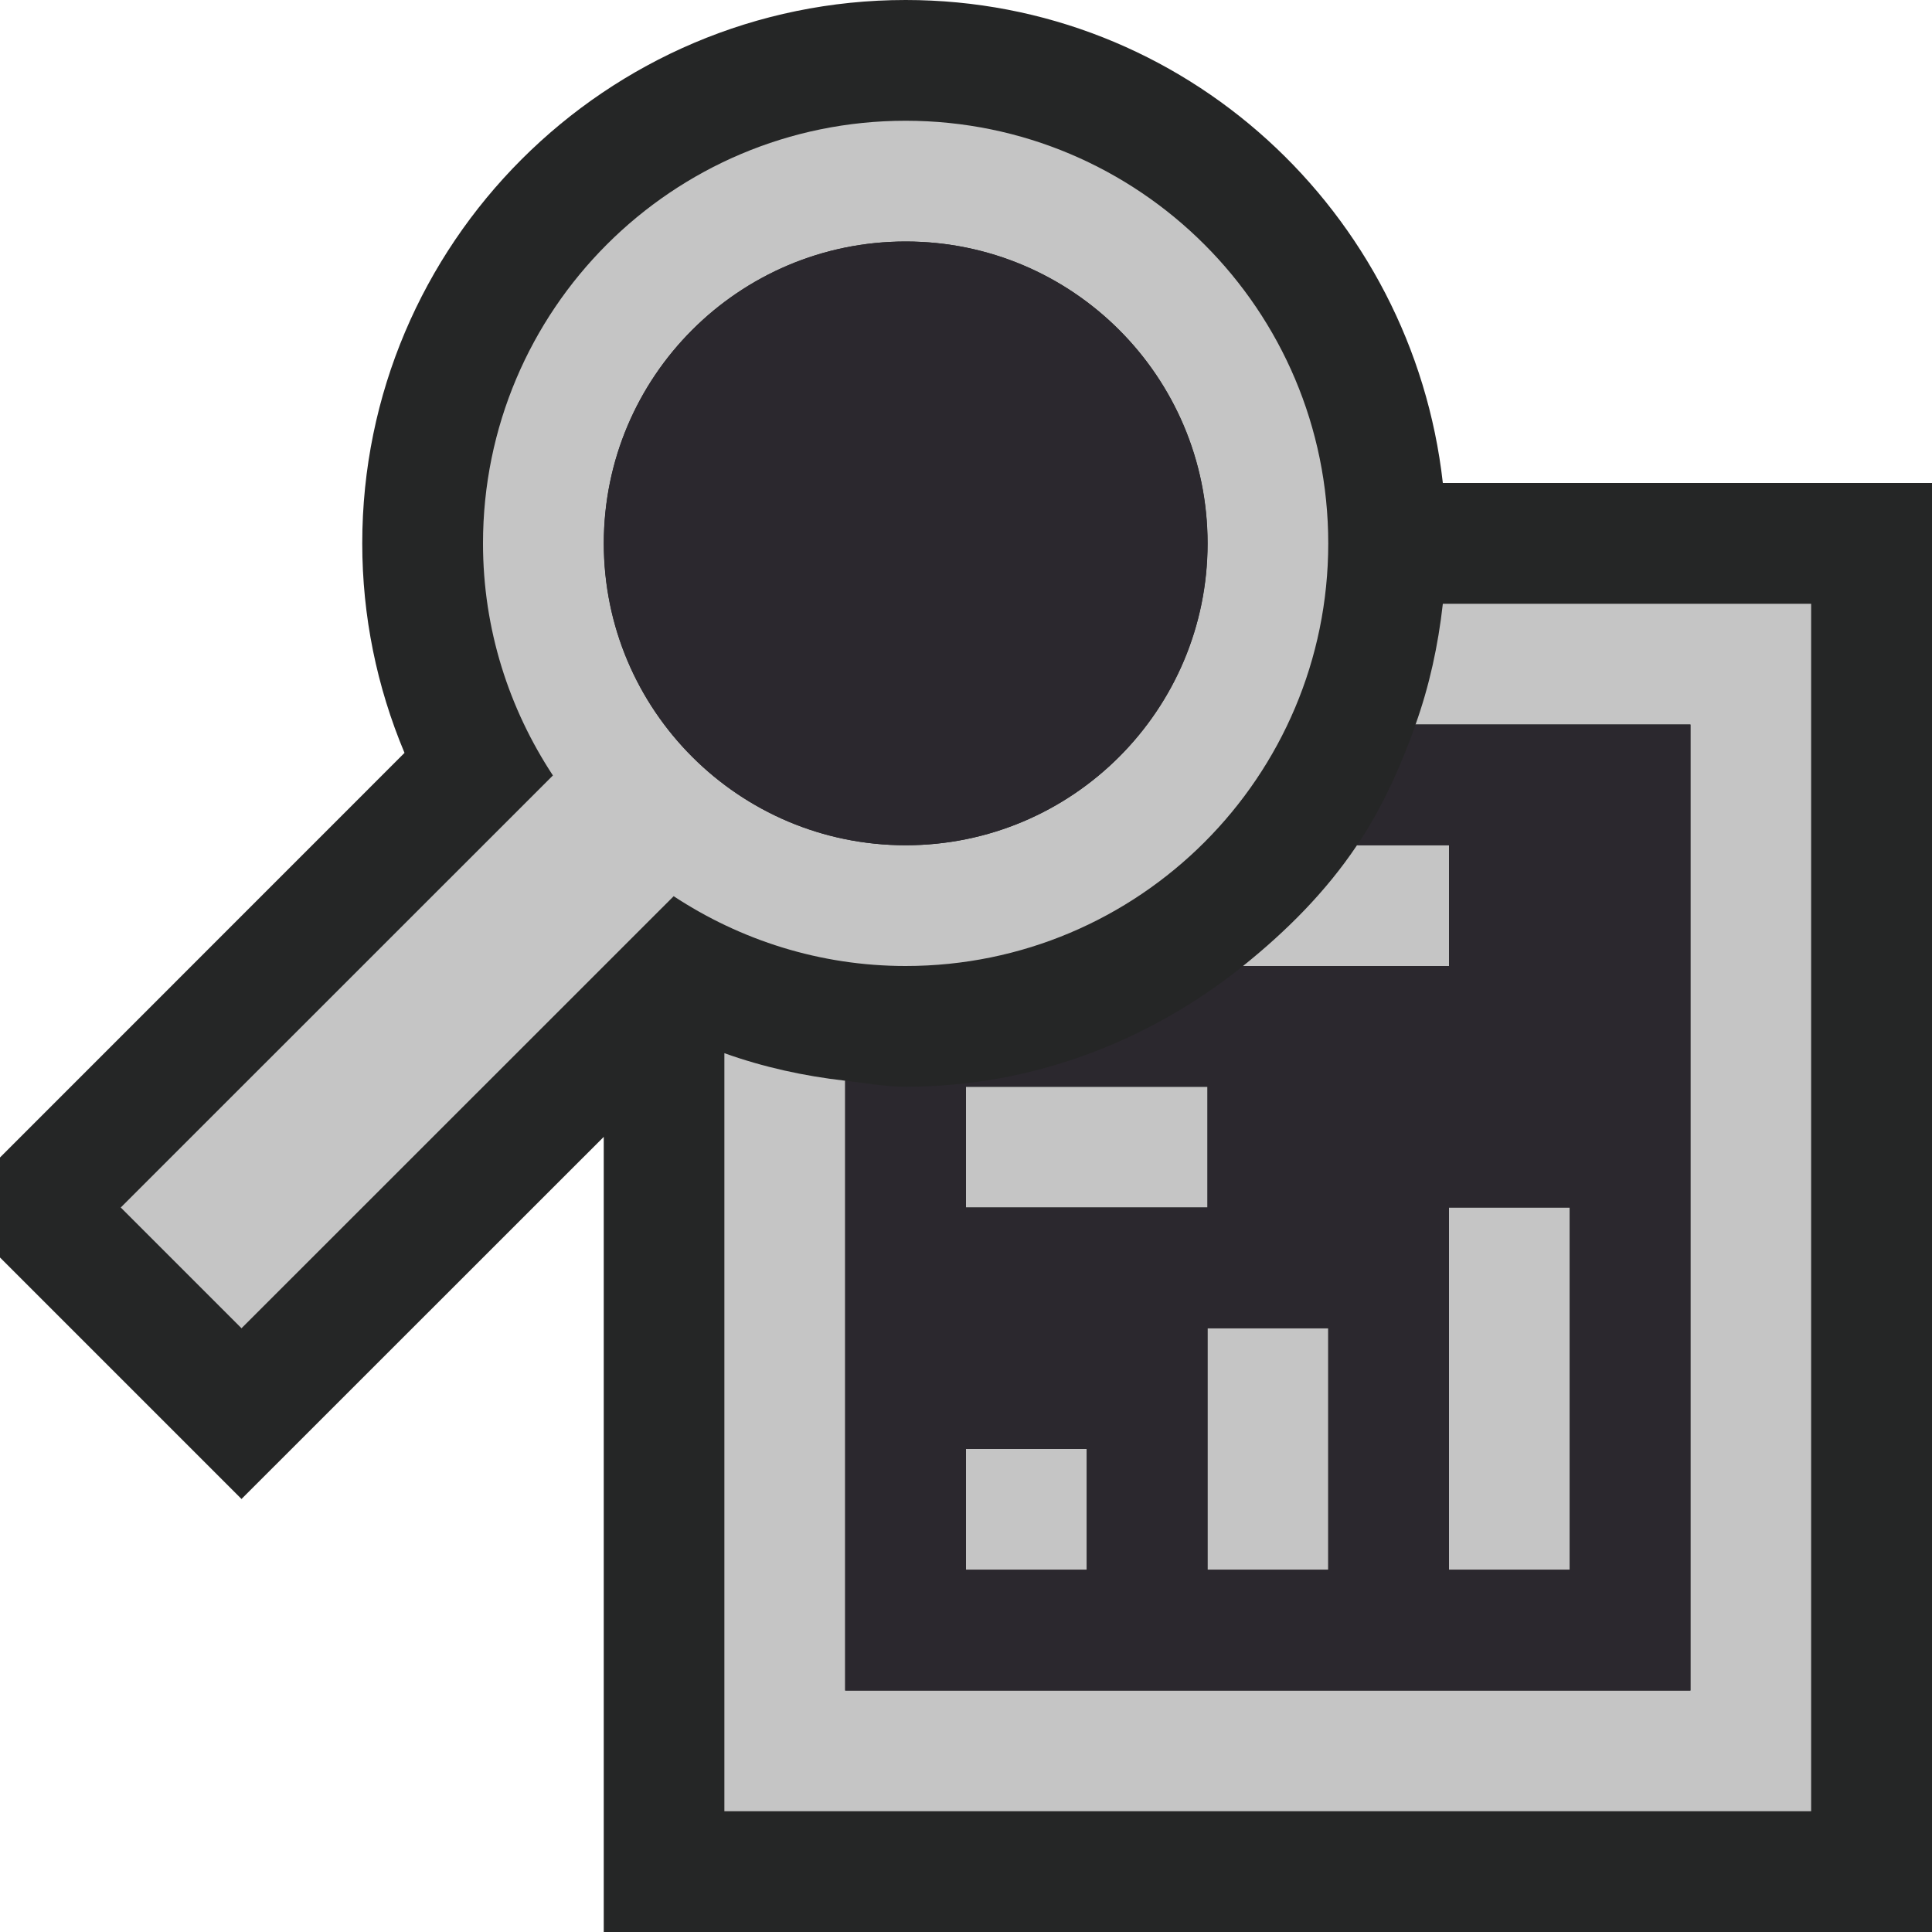
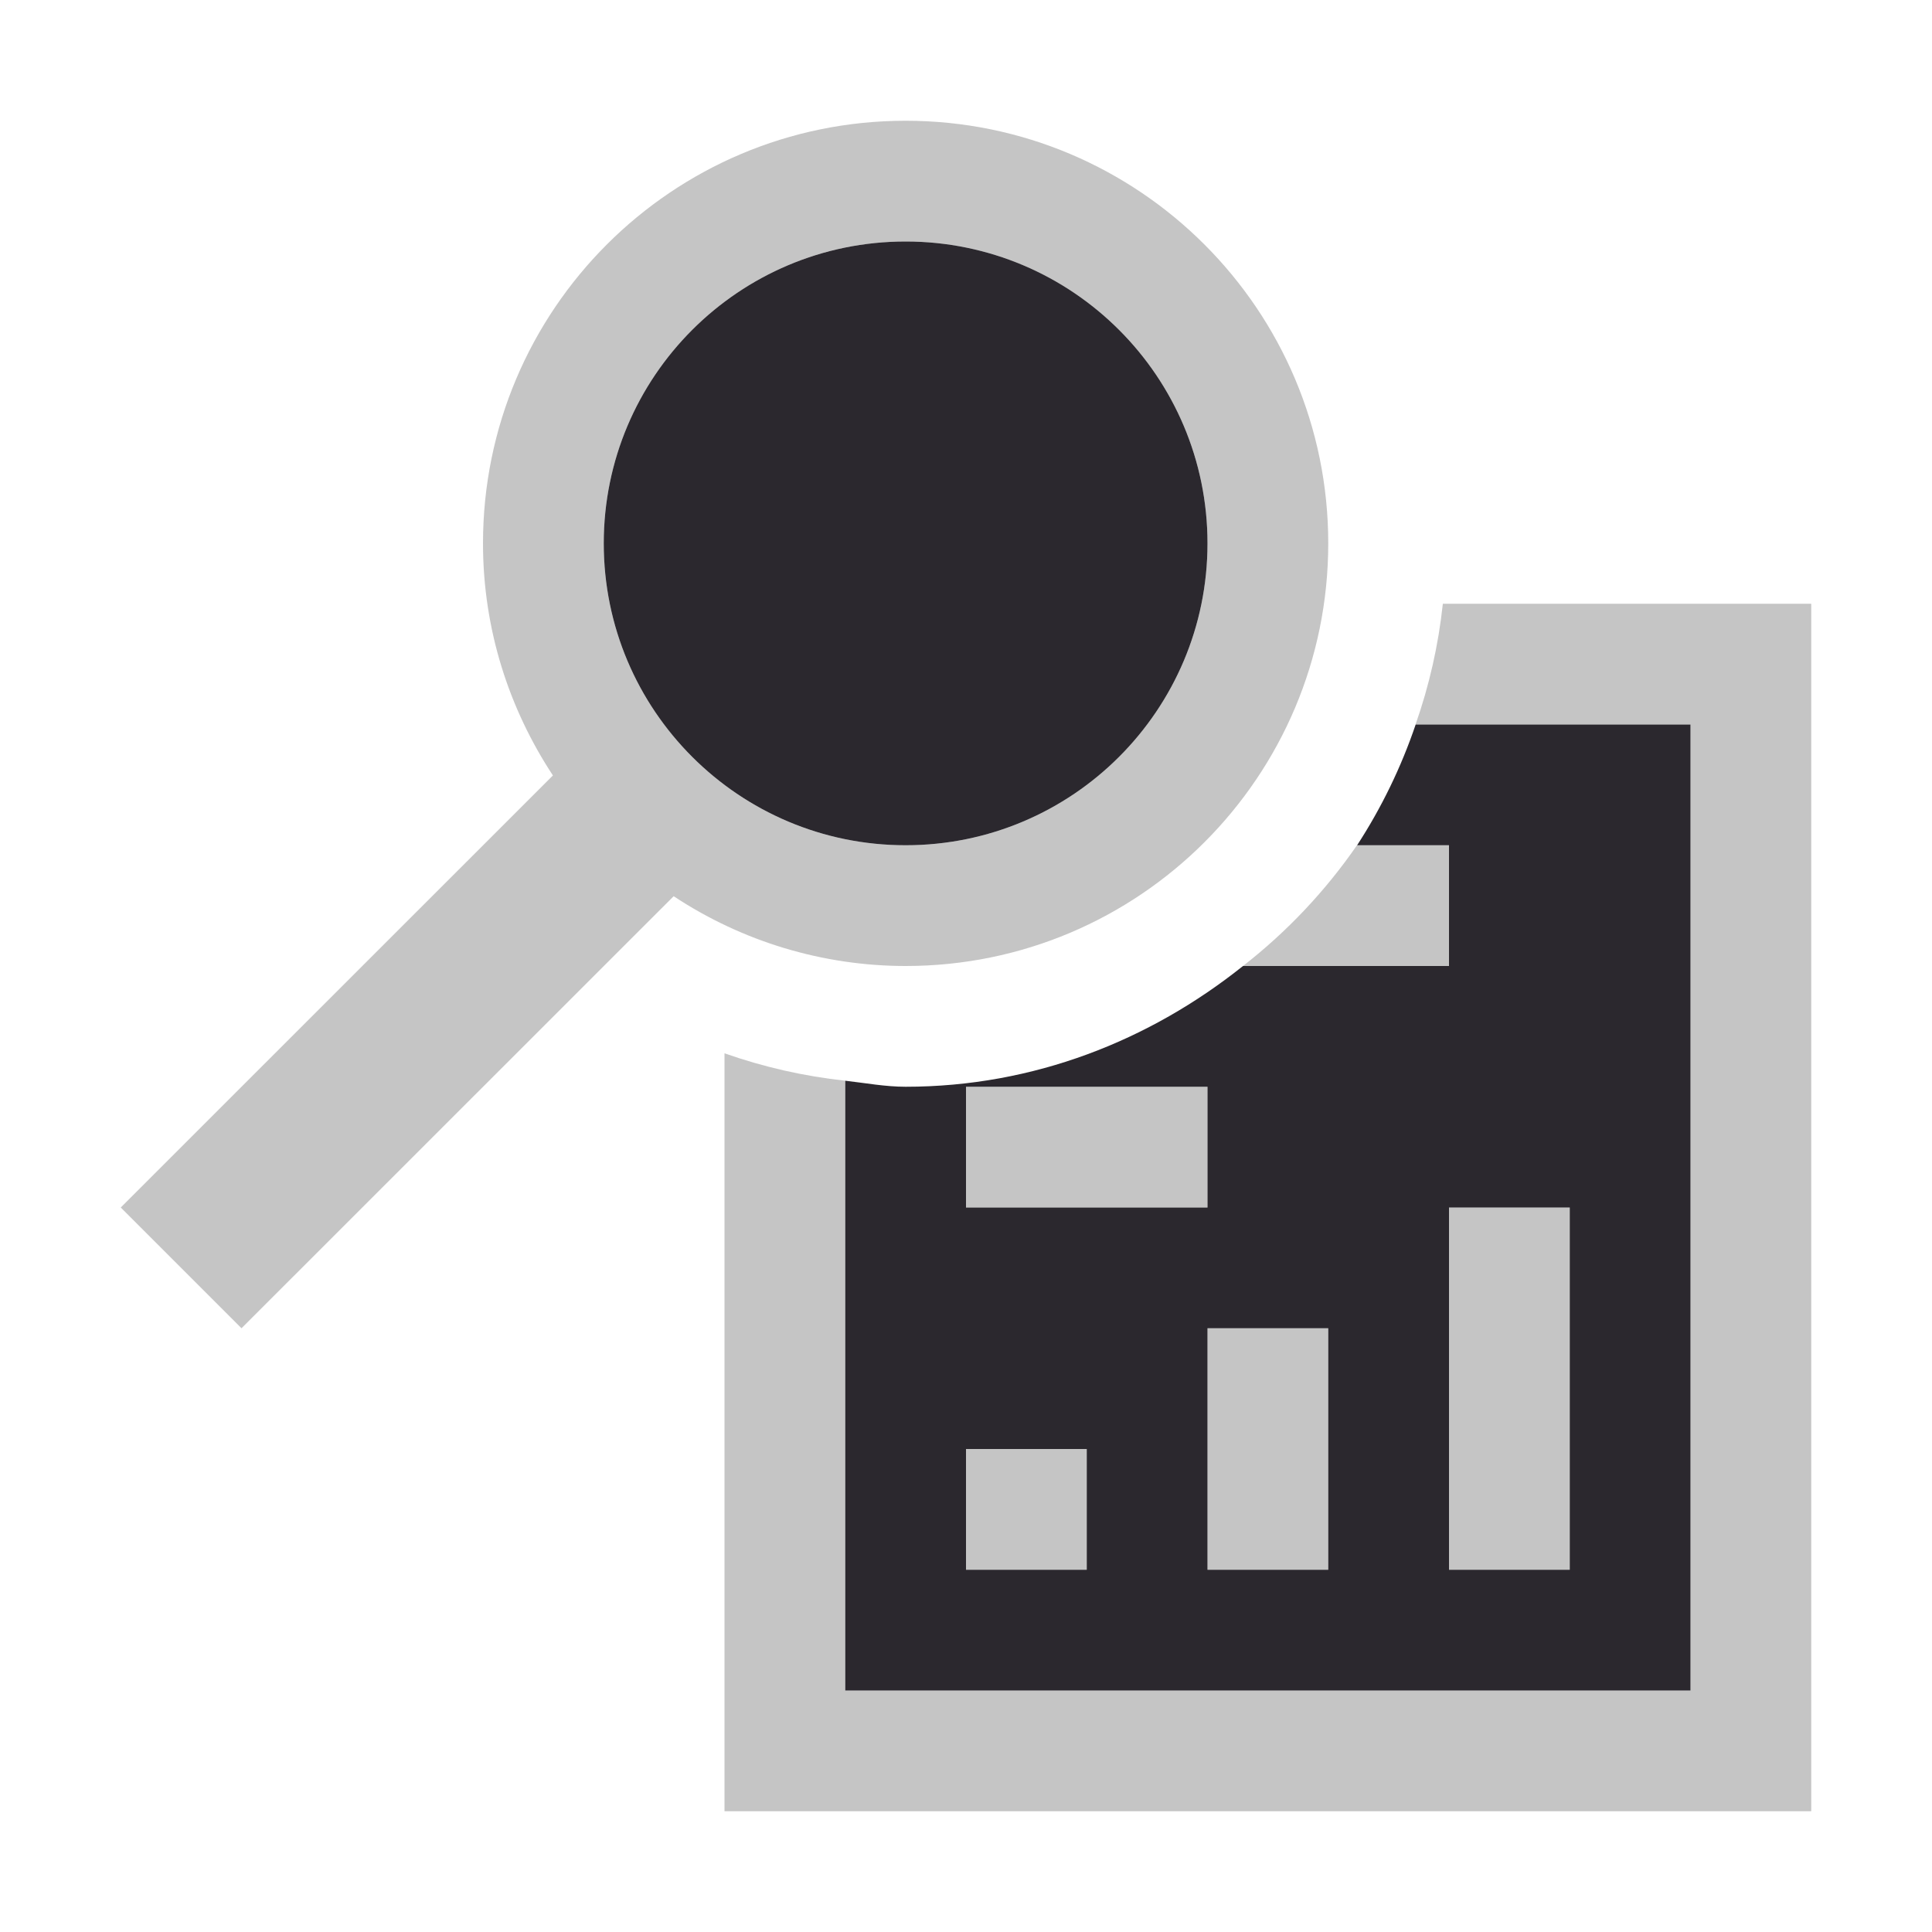
- <svg xmlns="http://www.w3.org/2000/svg" width="16" height="16" viewBox="0.414 0 16 16" enable-background="new 0.414 0 16 16">
-   <path fill="#252626" d="M12.363 4c-.252-2.244-2.139-4-4.449-4-2.481 0-4.5 2.019-4.5 4.5 0 .6.12 1.188.35 1.735l-3.764 3.765 2.414 2.414 3-2.999v6.585h11v-12h-4.051z" />
-   <rect x="12.414" y="10" fill="#C5C5C5" width="1" height="3" />
-   <rect x="10.414" y="11" fill="#C5C5C5" width="1" height="2" />
-   <rect x="8.414" y="12" fill="#C5C5C5" width="1" height="1" />
-   <rect x="8.414" y="9" fill="#C5C5C5" width="2" height="1" />
-   <path fill="#C5C5C5" d="M12.363 5c-.039.347-.112.681-.226 1h2.276v8h-7v-5.05c-.342-.039-.676-.112-1-.228v6.278h9v-10h-3.05z" />
-   <path fill="#C5C5C5" d="M10.708 8h1.706v-1h-.762c-.257.384-.585.712-.944 1z" />
-   <path fill="#C5C5C5" d="M11.414 4.5c0-1.933-1.567-3.5-3.5-3.5s-3.5 1.567-3.5 3.5c0 .711.215 1.369.579 1.922l-3.579 3.578 1 1 3.579-3.578c.552.363 1.211.578 1.921.578 1.933 0 3.5-1.567 3.5-3.5zm-5.999 0c0-1.381 1.119-2.5 2.5-2.5s2.5 1.119 2.5 2.5-1.12 2.5-2.5 2.5-2.5-1.119-2.5-2.5z" />
-   <path fill="#2B282E" d="M12.138 6c-.126.354-.279.693-.485 1h.762v1h-1.706c-.771.616-1.734 1-2.795 1-.169 0-.333-.031-.5-.05v5.05h7v-8h-2.276zm-3.724 3h2v1h-2v-1zm1 4h-1v-1h1v1zm2 0h-1v-2h1v2zm2 0h-1v-3h1v3z" />
-   <circle fill="#2B282E" cx="7.914" cy="4.5" r="2.5" />
+ <svg xmlns="http://www.w3.org/2000/svg" viewBox="0 0 16 16">
+   <style>.st0{fill:#2d2d30}.st1{fill:none}.st2{fill:#c5c5c5}.st3{fill:#2b282e}</style>
+   <path class="st0" d="M11.949 4C11.697 1.756 9.811 0 7.5 0A4.505 4.505 0 0 0 3 4.5c0 .6.12 1.188.35 1.735L0 9.586v.828l2 2 3-2.999V16h11V4h-4.051z" id="outline" style="display: none;" />
+   <g id="icon_x5F_bg">
+     <circle class="st1" cx="7.5" cy="4.5" r="2.5" />
+     <path class="st2" d="M12 10h1v3h-1zM10 11h1v2h-1zM8 12h1v1H8zM8 9h2v1H8z" />
+     <path class="st2" d="M11.949 5a4.431 4.431 0 0 1-.226 1H14v8H7V8.95a4.447 4.447 0 0 1-1-.227V15h9V5h-3.051z" />
+     <path class="st2" d="M10.294 8H12V7h-.762a4.527 4.527 0 0 1-.944 1zM11 4.5a3.5 3.5 0 1 0-7 0c0 .711.215 1.369.579 1.922L1 10l1 1 3.579-3.578A3.485 3.485 0 0 0 7.5 8 3.5 3.5 0 0 0 11 4.5zm-6 0a2.5 2.5 0 1 1 5 0 2.5 2.5 0 0 1-5 0z" />
+   </g>
+   <g id="icon_x5F_fg">
+     <path class="st1" d="M10 11h1v2h-1zM8 12h1v1H8zM8 9h2v1H8zM12 10h1v3h-1z" />
+     <path class="st3" d="M11.724 6a4.469 4.469 0 0 1-.485 1H12v1h-1.706c-.771.616-1.733 1-2.794 1-.169 0-.333-.031-.5-.05V14h7V6h-2.276zM8 9h2v1H8V9zm1 4H8v-1h1v1zm2 0h-1v-2h1v2zm2 0h-1v-3h1v3z" />
+     <circle class="st3" cx="7.5" cy="4.5" r="2.5" />
+   </g>
</svg>
